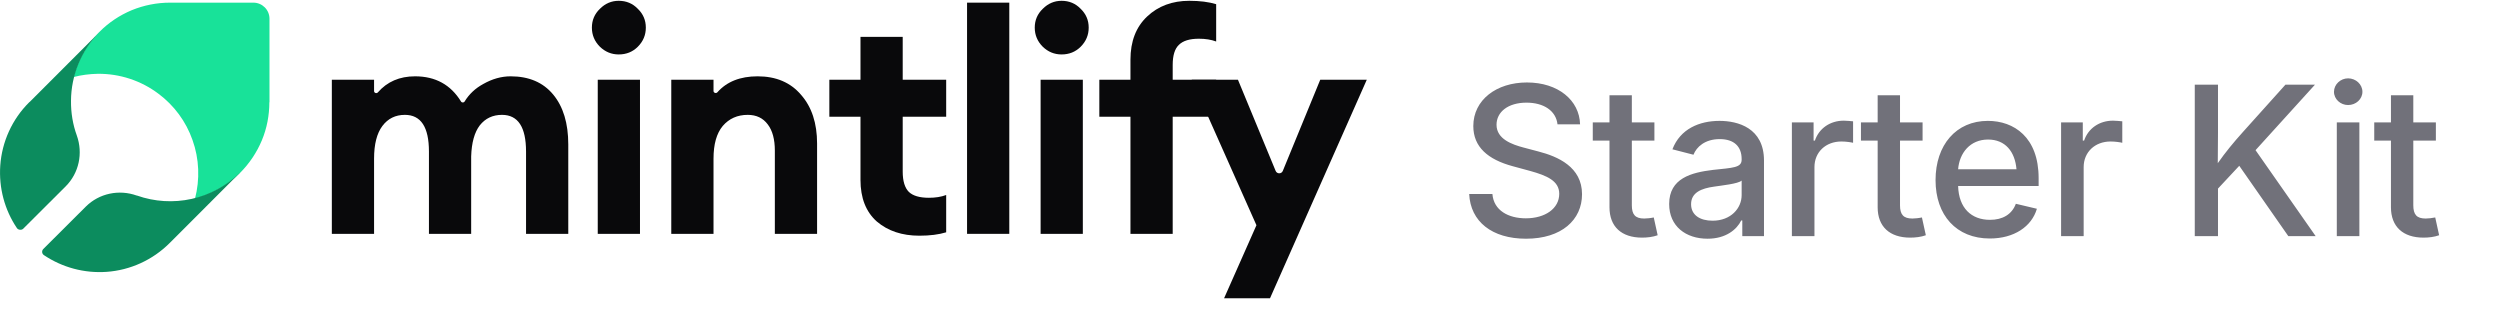
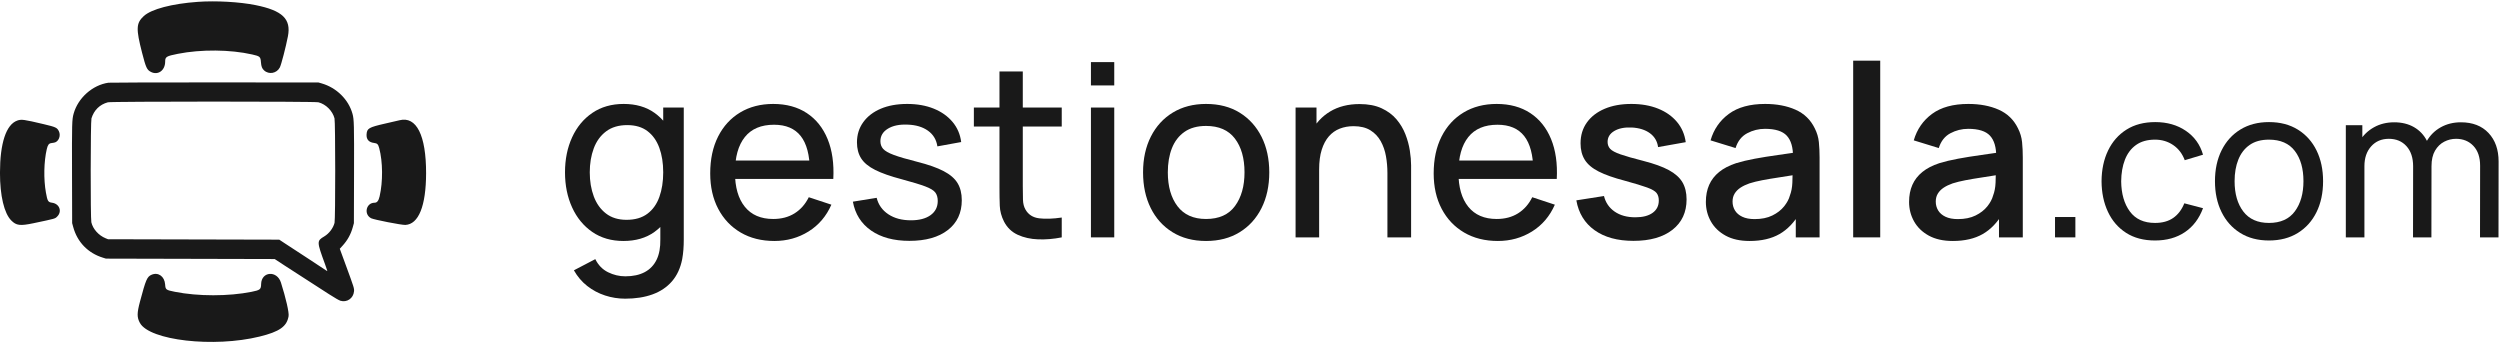
- <svg xmlns="http://www.w3.org/2000/svg" width="180" height="23" viewBox="0 0 180 23" fill="none">
-   <path d="M91.44 21.476H88.133L90.464 16.216L85.802 5.74H89.132L91.847 12.307C91.943 12.536 92.268 12.536 92.362 12.306L95.058 5.74H98.409L91.44 21.476Z" fill="#09090B" />
-   <path d="M81.393 16.837V8.403H79.152V5.74H81.393V4.297C81.393 2.98 81.792 1.944 82.592 1.19C83.391 0.435 84.404 0.058 85.633 0.058C86.387 0.058 87.031 0.139 87.564 0.302V2.988C87.208 2.854 86.794 2.788 86.32 2.788C85.655 2.788 85.174 2.936 84.878 3.232C84.582 3.513 84.434 3.994 84.434 4.674V5.74H87.564V8.403H84.434V16.837H81.393Z" fill="#09090B" />
-   <path d="M76.433 3.92C75.915 3.92 75.463 3.735 75.079 3.365C74.694 2.98 74.502 2.521 74.502 1.989C74.502 1.456 74.694 1.005 75.079 0.635C75.463 0.25 75.915 0.058 76.433 0.058C76.98 0.058 77.438 0.25 77.809 0.635C78.193 1.005 78.386 1.456 78.386 1.989C78.386 2.521 78.193 2.98 77.809 3.365C77.438 3.735 76.98 3.92 76.433 3.92ZM74.924 16.837V5.74H77.964V16.837H74.924Z" fill="#09090B" />
-   <path d="M69.628 16.837V0.191H72.669V16.837H69.628Z" fill="#09090B" />
-   <path d="M66.194 16.97C64.951 16.97 63.93 16.63 63.131 15.949C62.347 15.254 61.955 14.255 61.955 12.953V8.403H59.713V5.74H61.955V2.655H64.995V5.74H68.125V8.403H64.995V12.354C64.995 13.034 65.143 13.523 65.439 13.819C65.735 14.1 66.216 14.24 66.882 14.24C67.355 14.24 67.769 14.174 68.125 14.04V16.726C67.592 16.889 66.948 16.97 66.194 16.97Z" fill="#09090B" />
-   <path d="M48.332 16.837V5.74H51.373V6.551C51.373 6.688 51.559 6.748 51.65 6.646C52.328 5.879 53.293 5.495 54.546 5.495C55.878 5.495 56.921 5.939 57.676 6.827C58.445 7.7 58.83 8.869 58.83 10.334V16.837H55.789V10.844C55.789 10.03 55.619 9.402 55.279 8.958C54.939 8.499 54.458 8.27 53.836 8.27C53.096 8.27 52.497 8.536 52.038 9.069C51.594 9.601 51.373 10.386 51.373 11.421V16.837H48.332Z" fill="#09090B" />
-   <path d="M44.547 3.92C44.029 3.92 43.578 3.735 43.193 3.365C42.809 2.98 42.616 2.521 42.616 1.989C42.616 1.456 42.809 1.005 43.193 0.635C43.578 0.25 44.029 0.058 44.547 0.058C45.095 0.058 45.553 0.25 45.923 0.635C46.308 1.005 46.5 1.456 46.5 1.989C46.5 2.521 46.308 2.98 45.923 3.365C45.553 3.735 45.095 3.92 44.547 3.92ZM43.038 16.837V5.74H46.079V16.837H43.038Z" fill="#09090B" />
-   <path d="M37.875 16.837V10.911C37.875 9.15 37.298 8.27 36.144 8.27C35.478 8.27 34.945 8.521 34.546 9.024C34.161 9.527 33.954 10.275 33.924 11.266V16.837H30.884V10.911C30.884 9.15 30.306 8.27 29.152 8.27C28.472 8.27 27.932 8.536 27.532 9.069C27.133 9.601 26.933 10.386 26.933 11.421V16.837H23.892V5.74H26.933V6.559C26.933 6.695 27.116 6.755 27.206 6.652C27.878 5.881 28.771 5.495 29.885 5.495C31.349 5.495 32.452 6.1 33.193 7.309C33.252 7.404 33.395 7.403 33.454 7.307C33.774 6.78 34.219 6.361 34.79 6.05C35.441 5.68 36.099 5.495 36.765 5.495C38.082 5.495 39.103 5.932 39.828 6.805C40.553 7.678 40.916 8.876 40.916 10.4V16.837H37.875Z" fill="#09090B" />
-   <path d="M19.403 7.362V1.35C19.403 0.705 18.879 0.191 18.244 0.191H12.235C11.291 0.191 10.357 0.378 9.487 0.733C8.618 1.098 7.824 1.621 7.16 2.295L7.114 2.341C6.235 3.23 5.609 4.333 5.291 5.548C5.861 5.399 6.45 5.324 7.039 5.314C8.609 5.296 10.151 5.801 11.403 6.745C12.534 7.586 13.394 8.746 13.861 10.083C14.347 11.438 14.403 12.916 14.039 14.309C15.244 13.991 16.356 13.364 17.244 12.486L17.291 12.439C17.954 11.775 18.487 10.98 18.851 10.111C19.216 9.241 19.393 8.306 19.393 7.362H19.403Z" fill="#18E299" />
-   <path d="M5.112 7.26C5.121 5.416 5.857 3.646 7.151 2.324L2.151 7.326C2.133 7.344 2.114 7.354 2.095 7.372C0.876 8.583 0.14 10.204 0.019 11.918C-0.092 13.52 0.327 15.103 1.22 16.426C1.306 16.552 1.537 16.593 1.667 16.472L4.73 13.417C5.689 12.458 5.987 11.033 5.531 9.757C5.242 8.965 5.103 8.117 5.112 7.26Z" fill="#0C8C5E" />
-   <path d="M17.262 12.44C16.303 13.38 15.102 14.032 13.799 14.321C12.486 14.61 11.127 14.526 9.861 14.079C9.861 14.079 9.851 14.079 9.842 14.079C8.567 13.622 7.142 13.921 6.183 14.871L3.12 17.926C2.99 18.056 3.009 18.27 3.167 18.373C4.489 19.258 6.072 19.686 7.673 19.574C9.386 19.453 10.997 18.717 12.216 17.497L12.263 17.451L17.262 12.449V12.44Z" fill="#0C8C5E" />
-   <text x="105" y="17" font-family="Inter, ui-sans-serif, system-ui, -apple-system, sans-serif" font-size="15" font-weight="500" fill="#71717A" letter-spacing="-0.01em">Starter Kit</text>
+ <svg xmlns="http://www.w3.org/2000/svg" viewBox="60 69 1643 226">
+   <g fill="#191919" transform="translate(30,10) scale(0.2711324)">
+     <path d="M 590 222.104 C 527.330 226.564, 477.329 239.754, 459.075 256.642 C 440.599 273.734, 439.989 286.990, 454.994 345.378 C 464.331 381.711, 466.740 386.932, 476.483 391.945 C 493.721 400.816, 511 388.276, 511 366.895 C 511 355.322, 513.838 353.587, 541.822 348.055 C 598.038 336.941, 668.637 337.562, 722 349.638 C 740.813 353.896, 742.167 355.100, 743.143 368.450 C 743.884 378.586, 745.814 383.642, 750.658 388.136 C 762.449 399.073, 781.506 395.524, 788.975 381 C 792.423 374.297, 803.611 331.184, 808.557 305.546 C 816.649 263.599, 795.413 243.159, 730.046 229.978 C 691.423 222.190, 634.087 218.966, 590 222.104 M 373.500 418.093 C 334.957 423.643, 299.823 454.841, 289.141 493 C 285.094 507.454, 284.883 515.355, 285.216 639.500 L 285.536 758.500 288.199 768.206 C 298.155 804.490, 323.921 831.033, 360 842.174 L 367.500 844.489 572 844.995 L 776.500 845.500 801 861.544 C 824.103 876.672, 856.446 897.545, 908 930.598 C 922.293 939.762, 932.476 945.610, 935.917 946.631 C 951.749 951.330, 967.226 940.624, 968.740 923.928 C 969.401 916.637, 968.892 915, 949.640 862.529 L 934.241 820.559 940.678 813.529 C 952.962 800.115, 961.047 785.514, 965.822 768.119 L 968.463 758.500 968.791 640.500 C 969.130 518.114, 968.850 507.136, 965.035 493.369 C 955.478 458.880, 926.405 430.189, 890.500 419.812 L 882.500 417.500 631 417.364 C 492.675 417.290, 376.800 417.617, 373.500 418.093 M 372.109 465.581 C 352.426 470.875, 338.507 484.511, 332.343 504.543 C 330.070 511.930, 329.812 746.735, 332.066 756.433 C 335.869 772.791, 349.776 788.322, 366.764 795.184 L 372.500 797.500 580 798 L 787.500 798.500 800.500 807.090 C 807.650 811.814, 833.075 828.421, 857 843.995 C 880.925 859.569, 901.288 872.986, 902.250 873.811 C 904.903 876.084, 904.513 874.459, 898.405 857.779 C 878.303 802.880, 878.270 801.616, 896.641 790.652 C 908.299 783.695, 918.100 770.797, 921.552 757.869 C 923.775 749.545, 923.696 513.093, 921.468 504.538 C 916.722 486.318, 900.680 470.277, 882.458 465.531 C 873.801 463.276, 380.501 463.325, 372.109 465.581 M 152.329 509.934 C 125.475 519.601, 110.634 564.602, 110.588 636.500 C 110.552 691.927, 120.684 734.663, 137.982 752.044 C 150.269 764.390, 159.377 765.499, 192 758.623 C 245.844 747.275, 243.902 747.825, 249.364 742.364 C 261.733 729.995, 254.806 711.506, 236.859 708.986 C 227.086 707.613, 225.725 705.376, 221.977 684.500 C 216.123 651.894, 216.962 609.207, 224.050 579.016 C 226.400 569.004, 229.037 565.387, 234.612 564.524 C 236.475 564.236, 239.673 563.736, 241.718 563.414 C 252.627 561.694, 258.889 546.617, 253.297 535.535 C 248.962 526.943, 245.849 525.504, 216.613 518.571 C 167.996 507.042, 162.437 506.295, 152.329 509.934 M 1079 509.092 C 1077.075 509.578, 1061.550 513.166, 1044.500 517.065 C 1004.297 526.257, 1000.124 528.688, 999.183 543.460 C 998.419 555.472, 1004.632 562.534, 1017.329 564.088 C 1025.166 565.046, 1027.310 567.228, 1029.869 576.846 C 1038.629 609.763, 1039.019 658.137, 1030.809 693.490 C 1028.274 704.404, 1024.646 709, 1018.568 709 C 998.011 709, 991.793 737.085, 1010.238 746.623 C 1016.964 750.101, 1083.848 763.176, 1093 762.802 C 1125.322 761.480, 1143.335 716.745, 1143.455 637.500 C 1143.593 545.535, 1120.086 498.704, 1079 509.092 M 478 883.592 C 467.145 888.286, 464.159 895.208, 449.996 948.500 C 442.482 976.774, 442.432 986.836, 449.737 1000.259 C 472.928 1042.867, 628.964 1060.674, 740 1033.385 C 788.262 1021.523, 805.990 1009.019, 810.152 983.903 C 811.594 975.202, 803.680 940.460, 791.600 902.455 C 782.093 872.546, 744.289 875.362, 743.602 906.030 C 743.309 919.106, 741.312 920.738, 720.497 924.919 C 664.970 936.073, 590.521 936.080, 534.678 924.935 C 512.762 920.561, 511.806 919.845, 510.905 907.105 C 509.522 887.551, 494.185 876.592, 478 883.592" fill-rule="evenodd" />
+   </g>
+   <g transform="translate(425,225)">
+     <g transform="translate(0,0)">
+       <g fill="#191919">
+         <path d="M581 -510Q495 -510 413.5 -483.5Q332 -457 265 -404.5Q198 -352 154 -274L332 -181Q369 -256 438 -290Q507 -324 582 -324Q678 -324 743.5 -289Q809 -254 842 -186Q875 -118 873 -16L873 282L897 282L897 1080L1068 1080L1068 -18Q1068 -62 1065 -102Q1062 -142 1055 -181Q1033 -293 969.5 -366Q906 -439 807.5 -474.5Q709 -510 581 -510ZM566 -30Q416 -30 307 45Q198 120 139 249.5Q80 379 80 541Q80 703 139 832Q198 961 307.5 1035.5Q417 1110 568 1110Q721 1110 825 1035.5Q929 961 983 832.5Q1037 704 1037 541Q1037 379 983 250Q929 121 824.5 45.5Q720 -30 566 -30ZM592 146Q698 146 765.5 196.5Q833 247 865 336.5Q897 426 897 541Q897 657 864.5 745.5Q832 834 766 884Q700 934 598 934Q491 934 421.5 881.5Q352 829 319 740Q286 651 286 541Q286 430 319.5 340.5Q353 251 421 198.5Q489 146 592 146Z" transform="translate(0,0) scale(0.079,-0.079)" />
+         <path d="M614 -30Q453 -30 333 40.5Q213 111 146.5 237.5Q80 364 80 532Q80 709 145.5 838.5Q211 968 329 1039Q447 1110 604 1110Q768 1110 883.5 1034Q999 958 1056.5 818Q1114 678 1104 486L909 486L909 556Q907 749 833 843Q759 937 611 937Q450 937 368 834.5Q286 732 286 540Q286 356 368 254.5Q450 153 604 153Q707 153 782 200Q857 247 900 334L1088 272Q1025 128 898 49Q771 -30 614 -30ZM222 486L222 639L1006 639L1006 486Z" transform="translate(95.432,0) scale(0.079,-0.079)" />
+         <path d="M550 -29Q355 -29 231.5 57Q108 143 80 297L278 329Q299 243 374.5 192.5Q450 142 563 142Q667 142 726.5 185Q786 228 786 303Q786 346 766 373Q746 400 682 424Q618 448 488 483Q347 520 265.5 561Q184 602 149 657Q114 712 114 790Q114 886 166.5 958.5Q219 1031 312.5 1070.5Q406 1110 532 1110Q656 1110 752.5 1071Q849 1032 909 960.5Q969 889 981 793L783 757Q771 840 704.5 887.5Q638 935 533 938Q433 942 371 904Q309 866 309 800Q309 762 332 736Q355 710 421 685.5Q487 661 614 629Q753 594 834.5 551.5Q916 509 951 451Q986 393 986 309Q986 151 870 61Q754 -29 550 -29Z" transform="translate(189.1918,0) scale(0.079,-0.079)" />
+         <path d="M751 0Q651 -20 555.5 -16.5Q460 -13 385 21.5Q310 56 271 131Q238 196 235.5 263.5Q233 331 233 416L233 1380L427 1380L427 426Q427 360 428.5 312.5Q430 265 449 232Q485 168 563.5 158.5Q642 149 751 165ZM20 922L20 1080L751 1080L751 922Z" transform="translate(273.4453,0) scale(0.079,-0.079)" />
+         <path d="M160 1264L160 1458L354 1458L354 1264ZM160 0L160 1080L354 1080L354 0Z" transform="translate(339.3182,0) scale(0.079,-0.079)" />
+         <path d="M604 -30Q443 -30 325 43Q207 116 143.5 244.5Q80 373 80 541Q80 710 145 838.5Q210 967 328 1038.5Q446 1110 604 1110Q767 1110 884.5 1037Q1002 964 1066 836Q1130 708 1130 541Q1130 372 1065.5 243.5Q1001 115 883 42.5Q765 -30 604 -30ZM604 153Q766 153 845 261Q924 369 924 541Q924 717 844 822Q764 927 604 927Q495 927 424.5 877.5Q354 828 320 741.5Q286 655 286 541Q286 365 366.5 259Q447 153 604 153Z" transform="translate(379.8978,0) scale(0.079,-0.079)" />
+         <path d="M903 0L903 536Q903 606 891 674.5Q879 743 847.5 800Q816 857 761 891Q706 925 621 925Q559 925 506.5 904.5Q454 884 416 840.5Q378 797 356.5 729Q335 661 335 565L211 608Q211 760 267 872.5Q323 985 426 1047Q529 1109 671 1109Q779 1109 854.5 1074Q930 1039 978 982.5Q1026 926 1052.5 858Q1079 790 1089.5 722Q1100 654 1100 599L1100 0ZM139 0L139 1080L313 1080L313 779L335 779L335 0Z" transform="translate(475.4747,0) scale(0.079,-0.079)" />
+         <path d="M614 -30Q453 -30 333 40.5Q213 111 146.5 237.5Q80 364 80 532Q80 709 145.5 838.5Q211 968 329 1039Q447 1110 604 1110Q768 1110 883.5 1034Q999 958 1056.5 818Q1114 678 1104 486L909 486L909 556Q907 749 833 843Q759 937 611 937Q450 937 368 834.5Q286 732 286 540Q286 356 368 254.5Q450 153 604 153Q707 153 782 200Q857 247 900 334L1088 272Q1025 128 898 49Q771 -30 614 -30ZM222 486L222 639L1006 639L1006 486Z" transform="translate(570.8935,0) scale(0.079,-0.079)" />
+       </g>
+     </g>
+     <g transform="translate(664.6533,0)">
+       <g fill="#191919">
+         <path d="M555 -29Q356 -29 232 59.5Q108 148 80 308L310 344Q330 262 398.5 214.5Q467 167 571 167Q663 167 714.5 204Q766 241 766 307Q766 345 747.5 369Q729 393 668.5 415Q608 437 484 471Q346 507 265.5 548Q185 589 150 645.5Q115 702 115 782Q115 882 167.5 955.5Q220 1029 315 1069.5Q410 1110 538 1110Q663 1110 760 1071Q857 1032 917 960.5Q977 889 990 792L760 751Q750 824 692 866.5Q634 909 541 914Q451 918 395.5 885Q340 852 340 794Q340 760 361.5 736.5Q383 713 447.5 690.5Q512 668 638 636Q771 602 849.5 559.5Q928 517 962.5 458.5Q997 400 997 316Q997 155 879.5 63Q762 -29 555 -29Z" transform="translate(0,0) scale(0.079,-0.079)" />
+         <path d="M444 -30Q325 -30 244 14.5Q163 59 121.5 133Q80 207 80 295Q80 375 107.5 437Q135 499 190.5 544Q246 589 331 617Q399 638 488 654.5Q577 671 678.5 685Q780 699 886 715L805 669Q806 789 753 846Q700 903 572 903Q493 903 423.5 866Q354 829 327 743L119 807Q159 945 271.5 1027.5Q384 1110 573 1110Q718 1110 826 1062Q934 1014 986 907Q1014 852 1020 792.5Q1026 733 1026 664L1026 0L828 0L828 241L863 206Q793 85 692.5 27.5Q592 -30 444 -30ZM486 152Q572 152 633 182Q694 212 730.5 257.5Q767 303 779 348Q797 395 799.5 455Q802 515 802 551L873 528Q769 511 689.5 499Q610 487 549.5 475.5Q489 464 442 449Q399 434 368 413.5Q337 393 319.5 364.5Q302 336 302 298Q302 257 322 224Q342 191 383 171.5Q424 152 486 152Z" transform="translate(85.1225,0) scale(0.079,-0.079)" />
+         <path d="M160 0L160 1470L385 1470L385 0Z" transform="translate(175.617,0) scale(0.079,-0.079)" />
+         <path d="M444 -30Q325 -30 244 14.5Q163 59 121.5 133Q80 207 80 295Q80 375 107.5 437Q135 499 190.5 544Q246 589 331 617Q399 638 488 654.5Q577 671 678.5 685Q780 699 886 715L805 669Q806 789 753 846Q700 903 572 903Q493 903 423.5 866Q354 829 327 743L119 807Q159 945 271.5 1027.5Q384 1110 573 1110Q718 1110 826 1062Q934 1014 986 907Q1014 852 1020 792.5Q1026 733 1026 664L1026 0L828 0L828 241L863 206Q793 85 692.5 27.5Q592 -30 444 -30ZM486 152Q572 152 633 182Q694 212 730.5 257.5Q767 303 779 348Q797 395 799.5 455Q802 515 802 551L873 528Q769 511 689.5 499Q610 487 549.5 475.5Q489 464 442 449Q399 434 368 413.5Q337 393 319.5 364.5Q302 336 302 298Q302 257 322 224Q342 191 383 171.5Q424 152 486 152Z" transform="translate(218.672,0) scale(0.079,-0.079)" />
+       </g>
+     </g>
+     <g transform="translate(973.8198,0)">
+       <g fill="#191919">
+         <path d="M172 0L172 196L368 196L368 0Z" transform="translate(0,0) scale(0.068256,-0.068256)" />
+         <path d="M595 -30Q431 -30 316.5 43.5Q202 117 141.5 246Q81 375 80 540Q81 708 143 836.5Q205 965 320 1037.5Q435 1110 597 1110Q768 1110 891.5 1026Q1015 942 1057 796L881 743Q846 837 769.5 889Q693 941 595 941Q484 941 412 889.5Q340 838 305 747.5Q270 657 269 540Q271 360 352.5 249.5Q434 139 595 139Q701 139 770.5 187.5Q840 236 877 328L1057 281Q1001 130 882 50Q763 -30 595 -30Z" transform="translate(36.85824,0) scale(0.068256,-0.068256)" />
+         <path d="M600 -30Q439 -30 322.5 43Q206 116 143 244.5Q80 373 80 541Q80 710 144 838.5Q208 967 325 1038.5Q442 1110 600 1110Q762 1110 879 1037Q996 964 1058.5 836Q1121 708 1121 541Q1121 372 1058 243.5Q995 115 878 42.5Q761 -30 600 -30ZM600 139Q767 139 849.5 251Q932 363 932 541Q932 723 849 832Q766 941 600 941Q487 941 414 890Q341 839 305 749Q269 659 269 541Q269 359 353 249Q437 139 600 139Z" transform="translate(111.3938,0) scale(0.068256,-0.068256)" />
+         <path d="M1431 0L1432 691Q1432 812 1367.5 880.5Q1303 949 1200 949Q1140 949 1086 921Q1032 893 998 835Q964 777 964 686L870 724Q868 839 917.5 925.5Q967 1012 1053 1060Q1139 1108 1247 1108Q1416 1108 1513 1005Q1610 902 1610 730L1609 0ZM139 0L139 1080L298 1080L298 791L318 791L318 0ZM786 0L787 684Q787 807 723 878Q659 949 553 949Q448 949 383 876.5Q318 804 318 686L224 742Q224 847 274 929.5Q324 1012 410 1060Q496 1108 605 1108Q714 1108 795 1061.5Q876 1015 920 929.5Q964 844 964 727L963 0Z" transform="translate(193.3692,0) scale(0.068256,-0.068256)" />
+       </g>
+     </g>
+   </g>
</svg>
